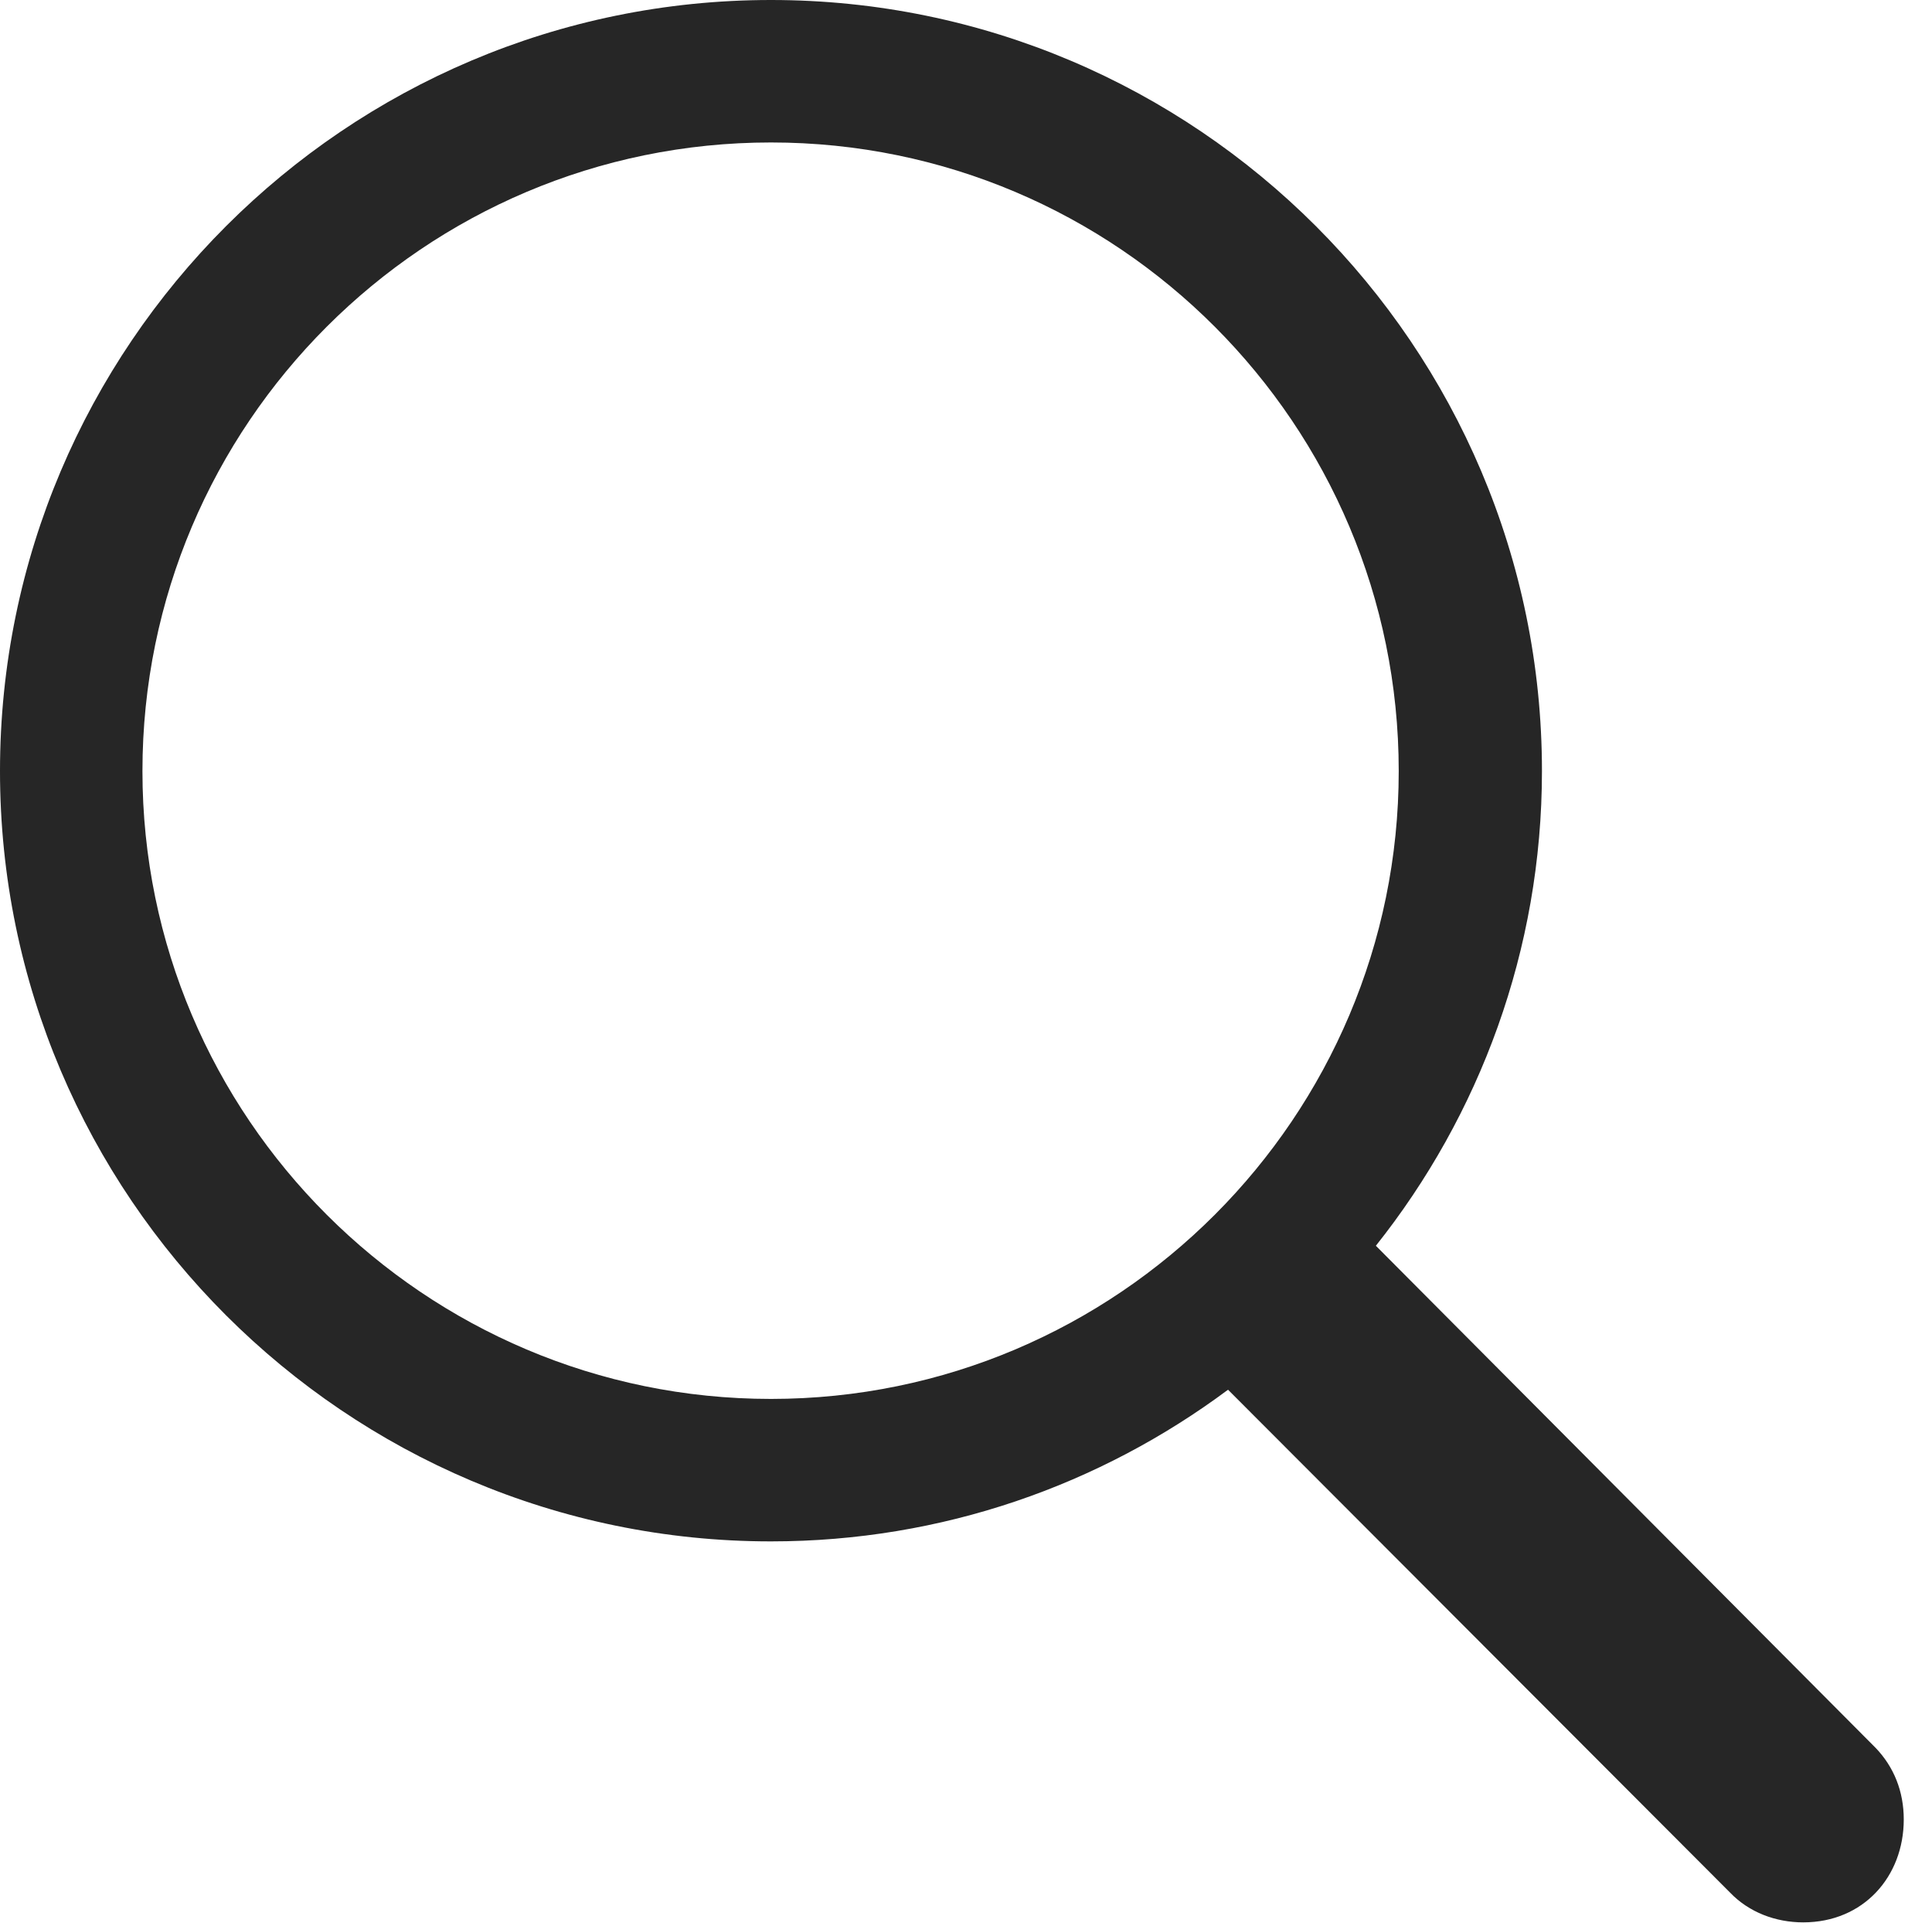
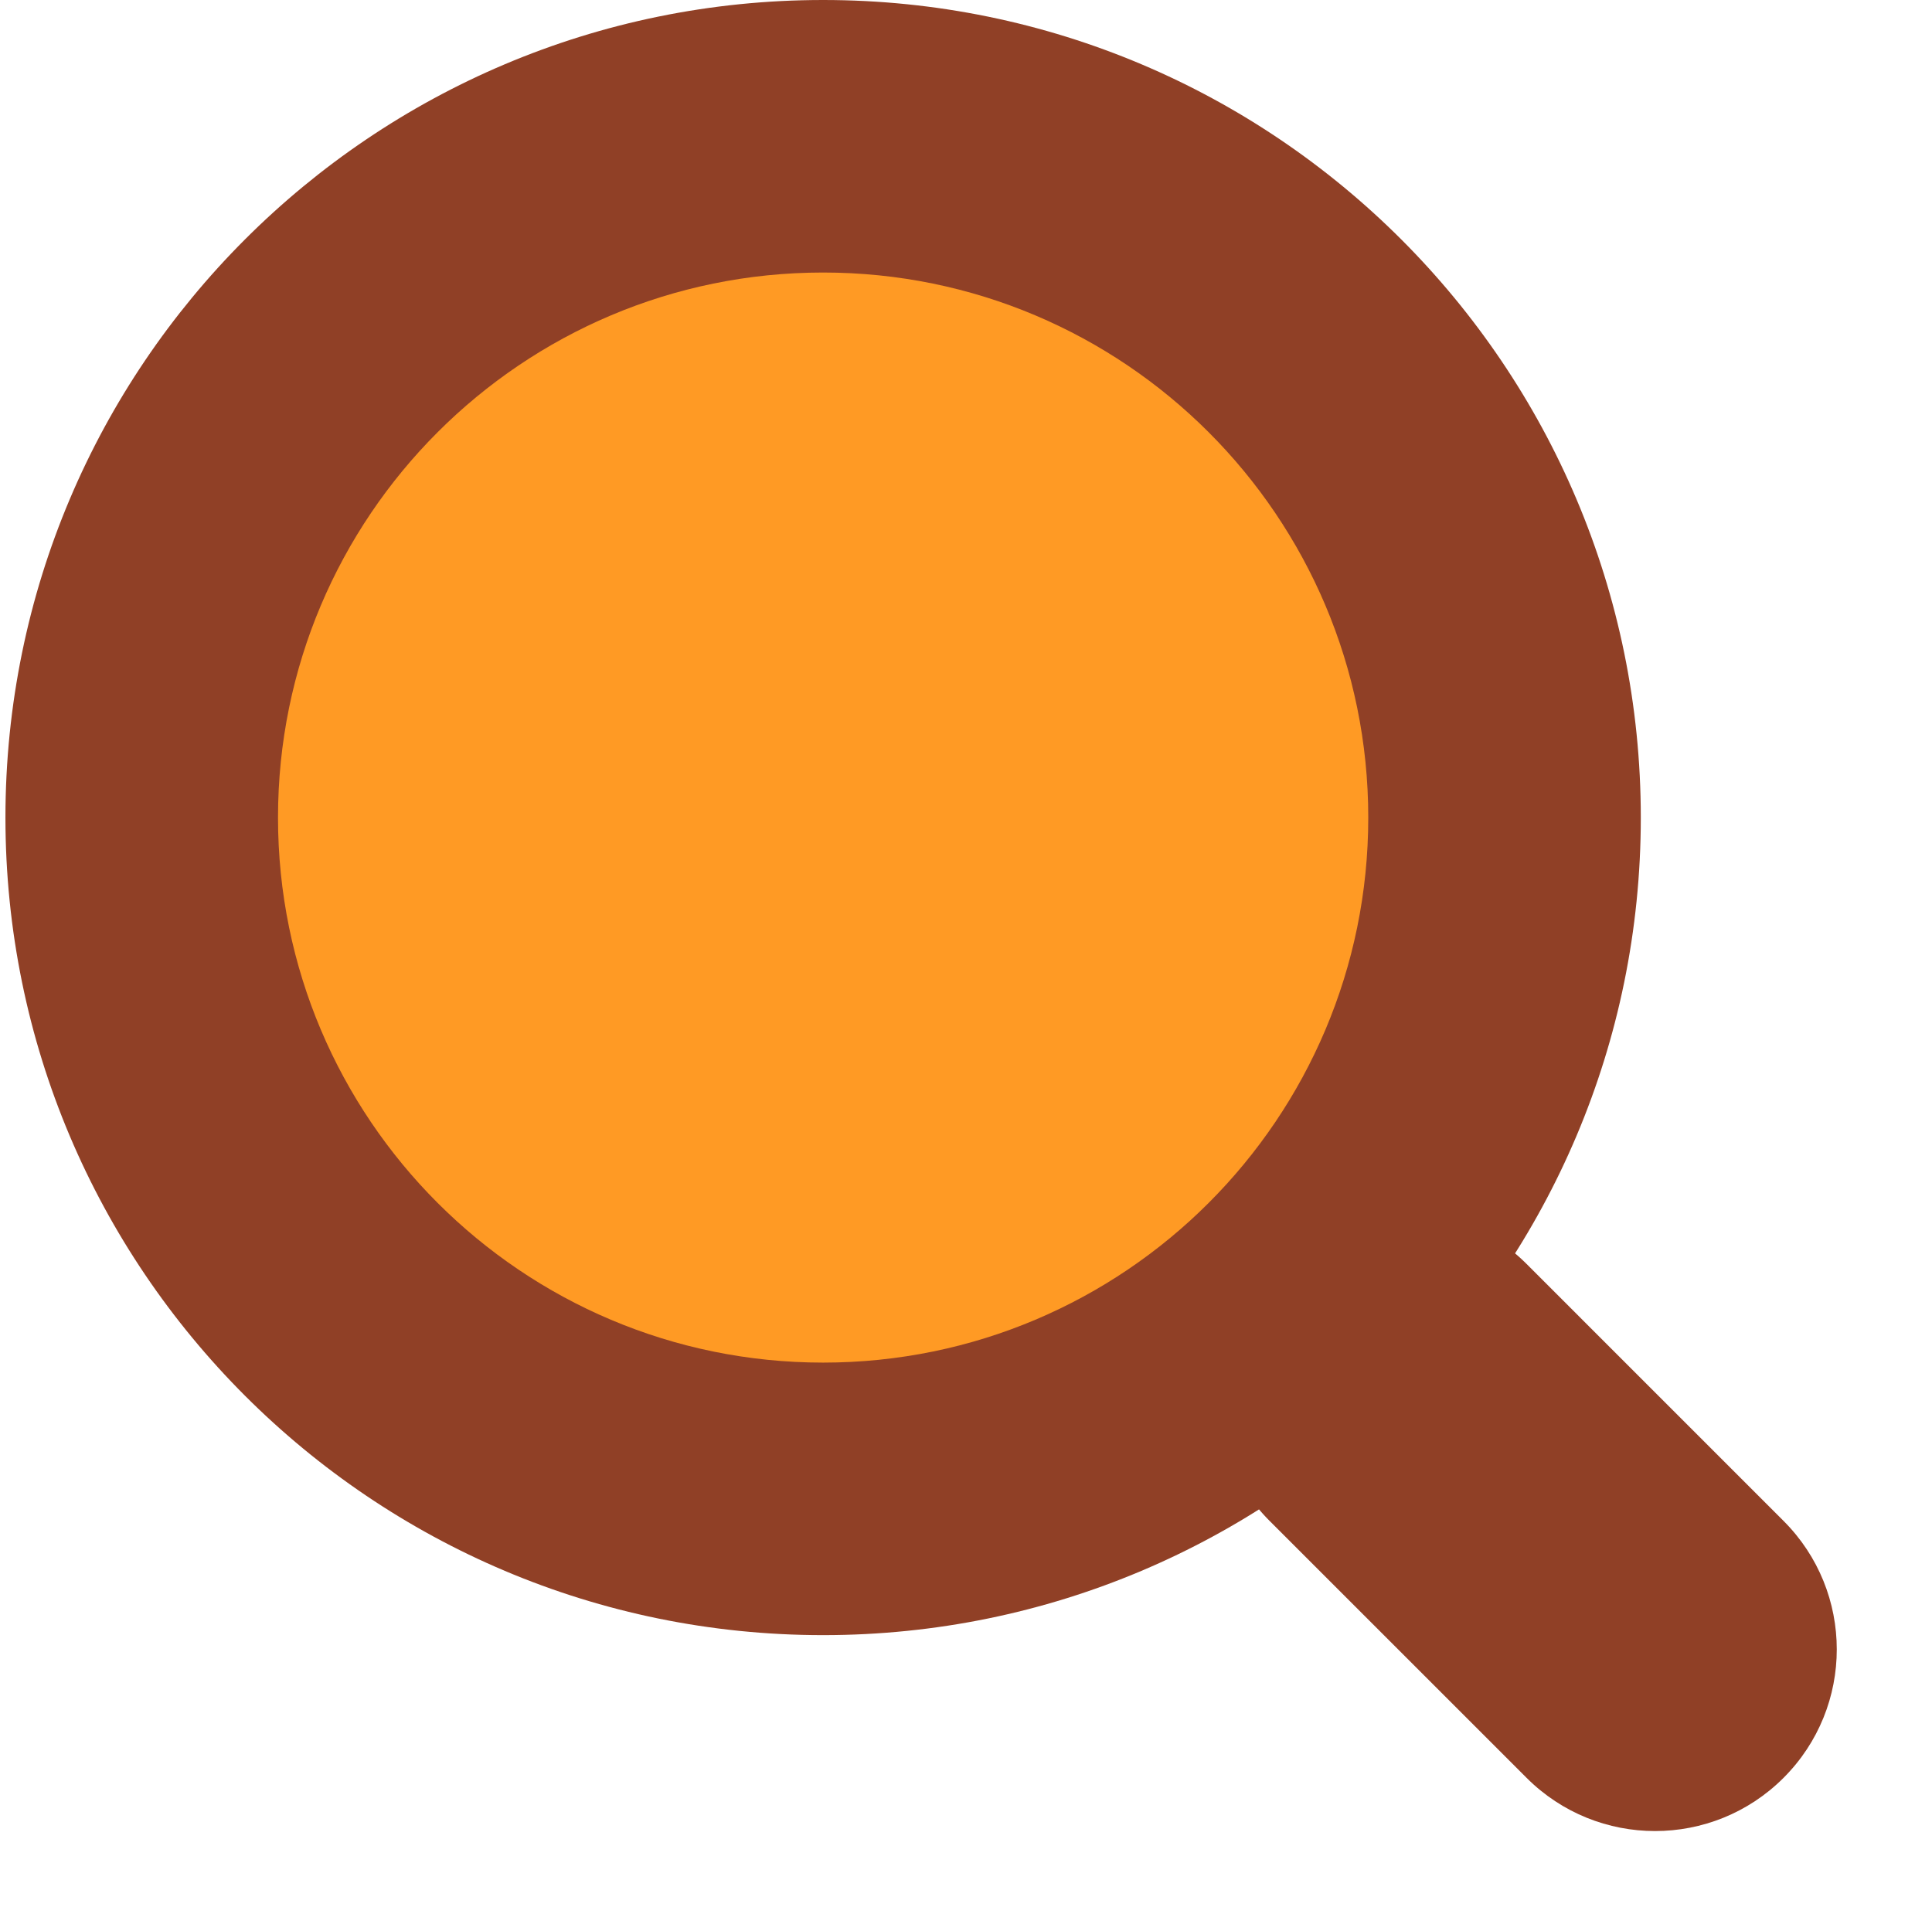
- <svg xmlns="http://www.w3.org/2000/svg" version="1.1" width="24.766" height="24.639">
-   <g>
-     <rect height="24.639" opacity="0" width="24.766" x="0" y="0" />
-     <path d="M0 9.883C0 15.322 4.434 19.756 9.883 19.756C12.08 19.756 14.102 19.033 15.742 17.812L22.178 24.258C22.422 24.512 22.764 24.639 23.115 24.639C23.887 24.639 24.404 24.053 24.404 23.32C24.404 22.959 24.277 22.646 24.043 22.402L17.637 15.967C18.965 14.297 19.766 12.178 19.766 9.883C19.766 4.434 15.332 0 9.883 0C4.434 0 0 4.434 0 9.883ZM1.826 9.883C1.826 5.439 5.439 1.826 9.883 1.826C14.326 1.826 17.93 5.439 17.93 9.883C17.93 14.316 14.326 17.93 9.883 17.93C5.439 17.93 1.826 14.316 1.826 9.883Z" fill="#000000" fill-opacity="0.85" />
-   </g>
+ <svg xmlns="http://www.w3.org/2000/svg" width="76" height="75" viewBox="0 0 76 75" fill="none">
+   <path d="M49.943 59.837C47.151 57.046 47.151 52.52 49.943 49.728C52.734 46.937 57.26 46.937 60.052 49.728L70.16 59.837C72.952 62.629 72.952 67.154 70.16 69.946C67.369 72.737 62.843 72.737 60.052 69.946L49.943 59.837Z" fill="#904026" />
+   <path d="M64.545 32.166C64.545 49.93 50.144 64.331 32.38 64.331C14.615 64.331 0.214 49.93 0.214 32.166C0.214 14.401 14.615 0 32.38 0C50.144 0 64.545 14.401 64.545 32.166Z" fill="#904026" />
+   <path d="M53.824 32.166C53.824 44.009 44.223 53.609 32.38 53.609C20.537 53.609 10.936 44.009 10.936 32.166C10.936 20.323 20.537 10.722 32.38 10.722C44.223 10.722 53.824 20.323 53.824 32.166Z" fill="#FF9A24" />
</svg>
